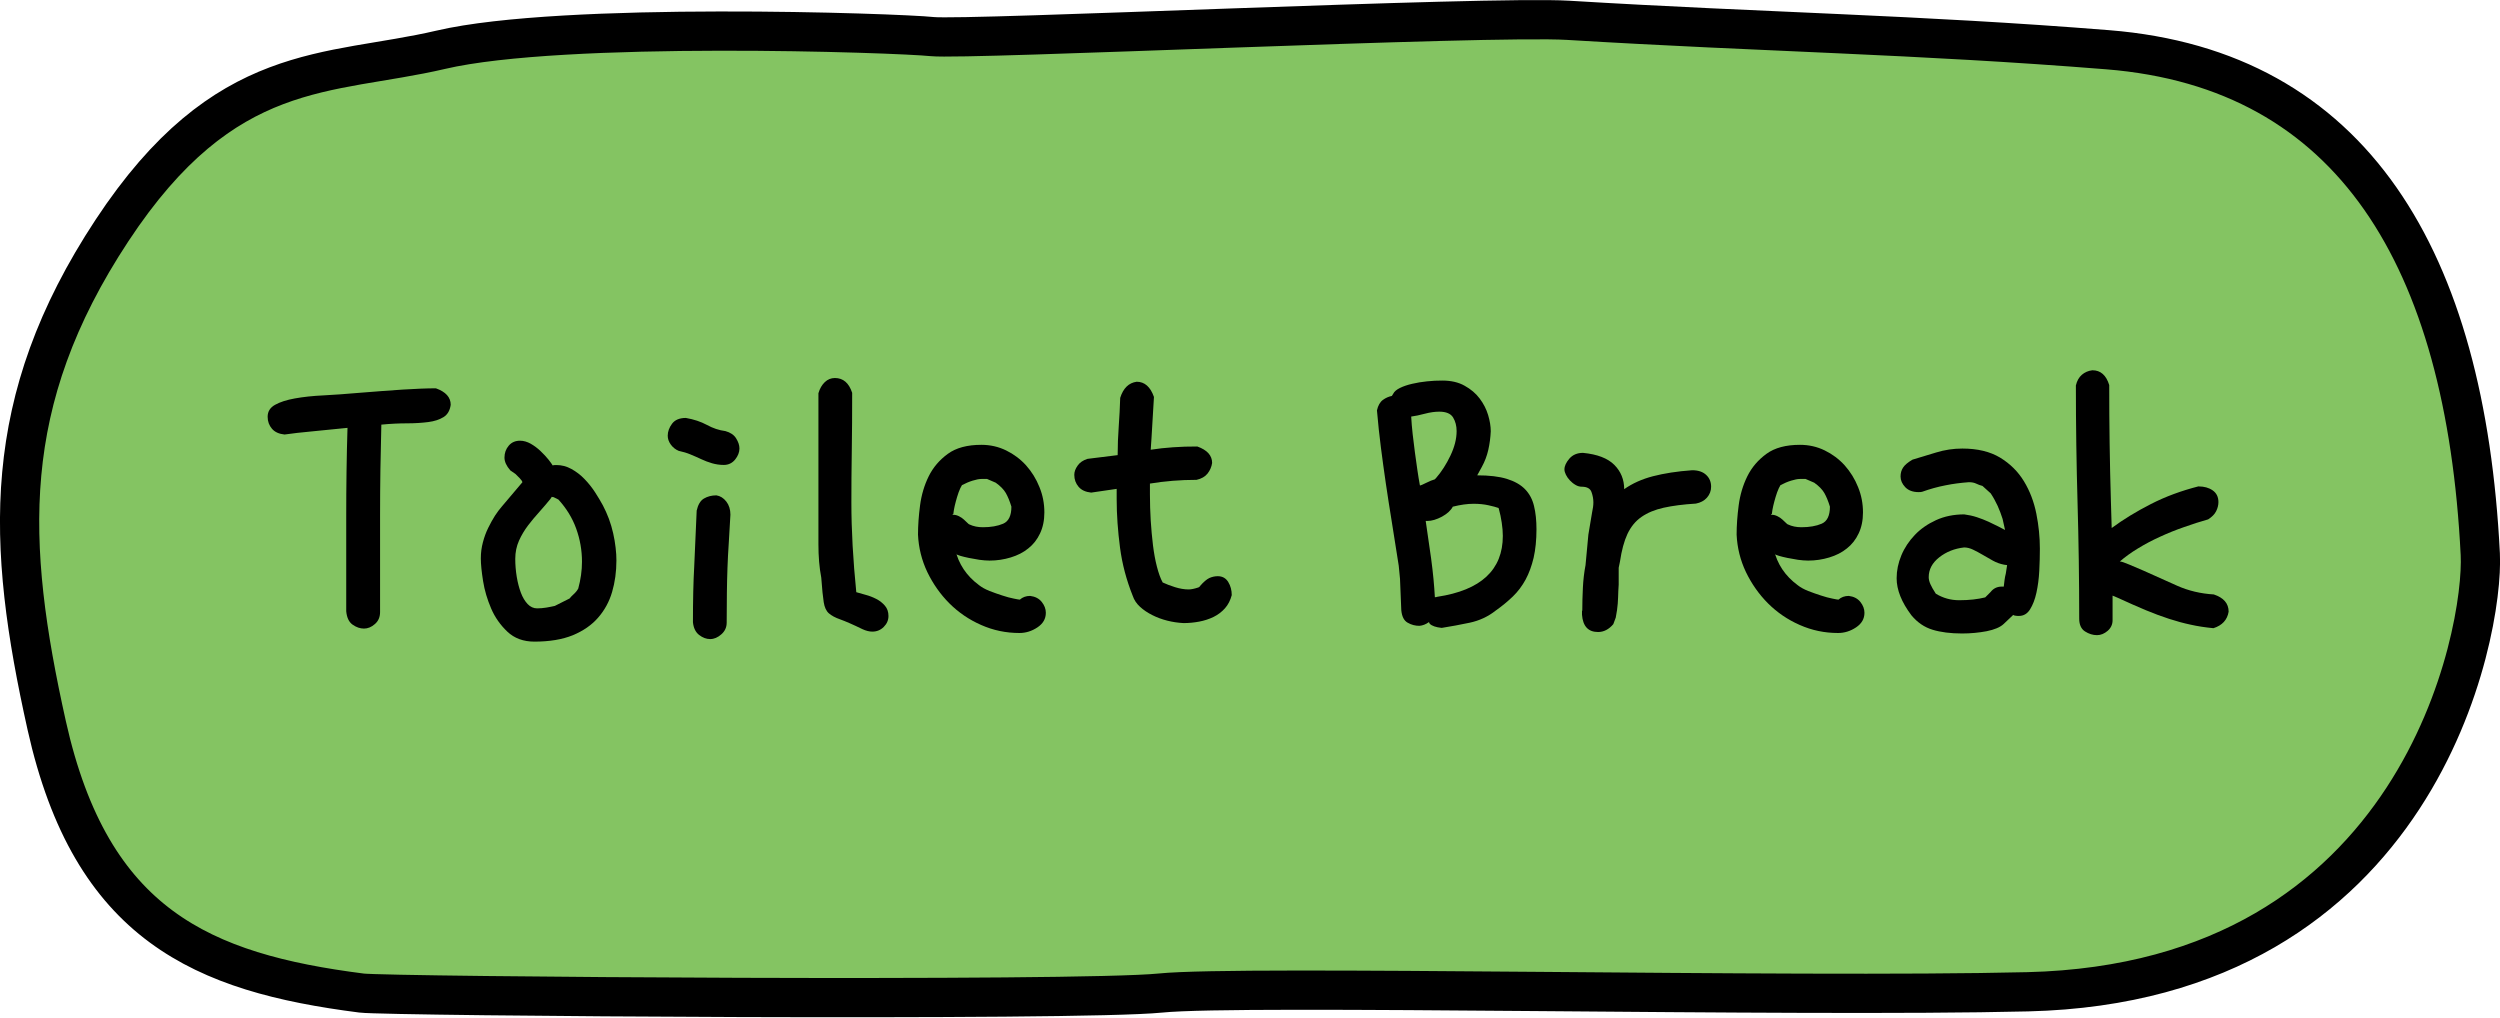
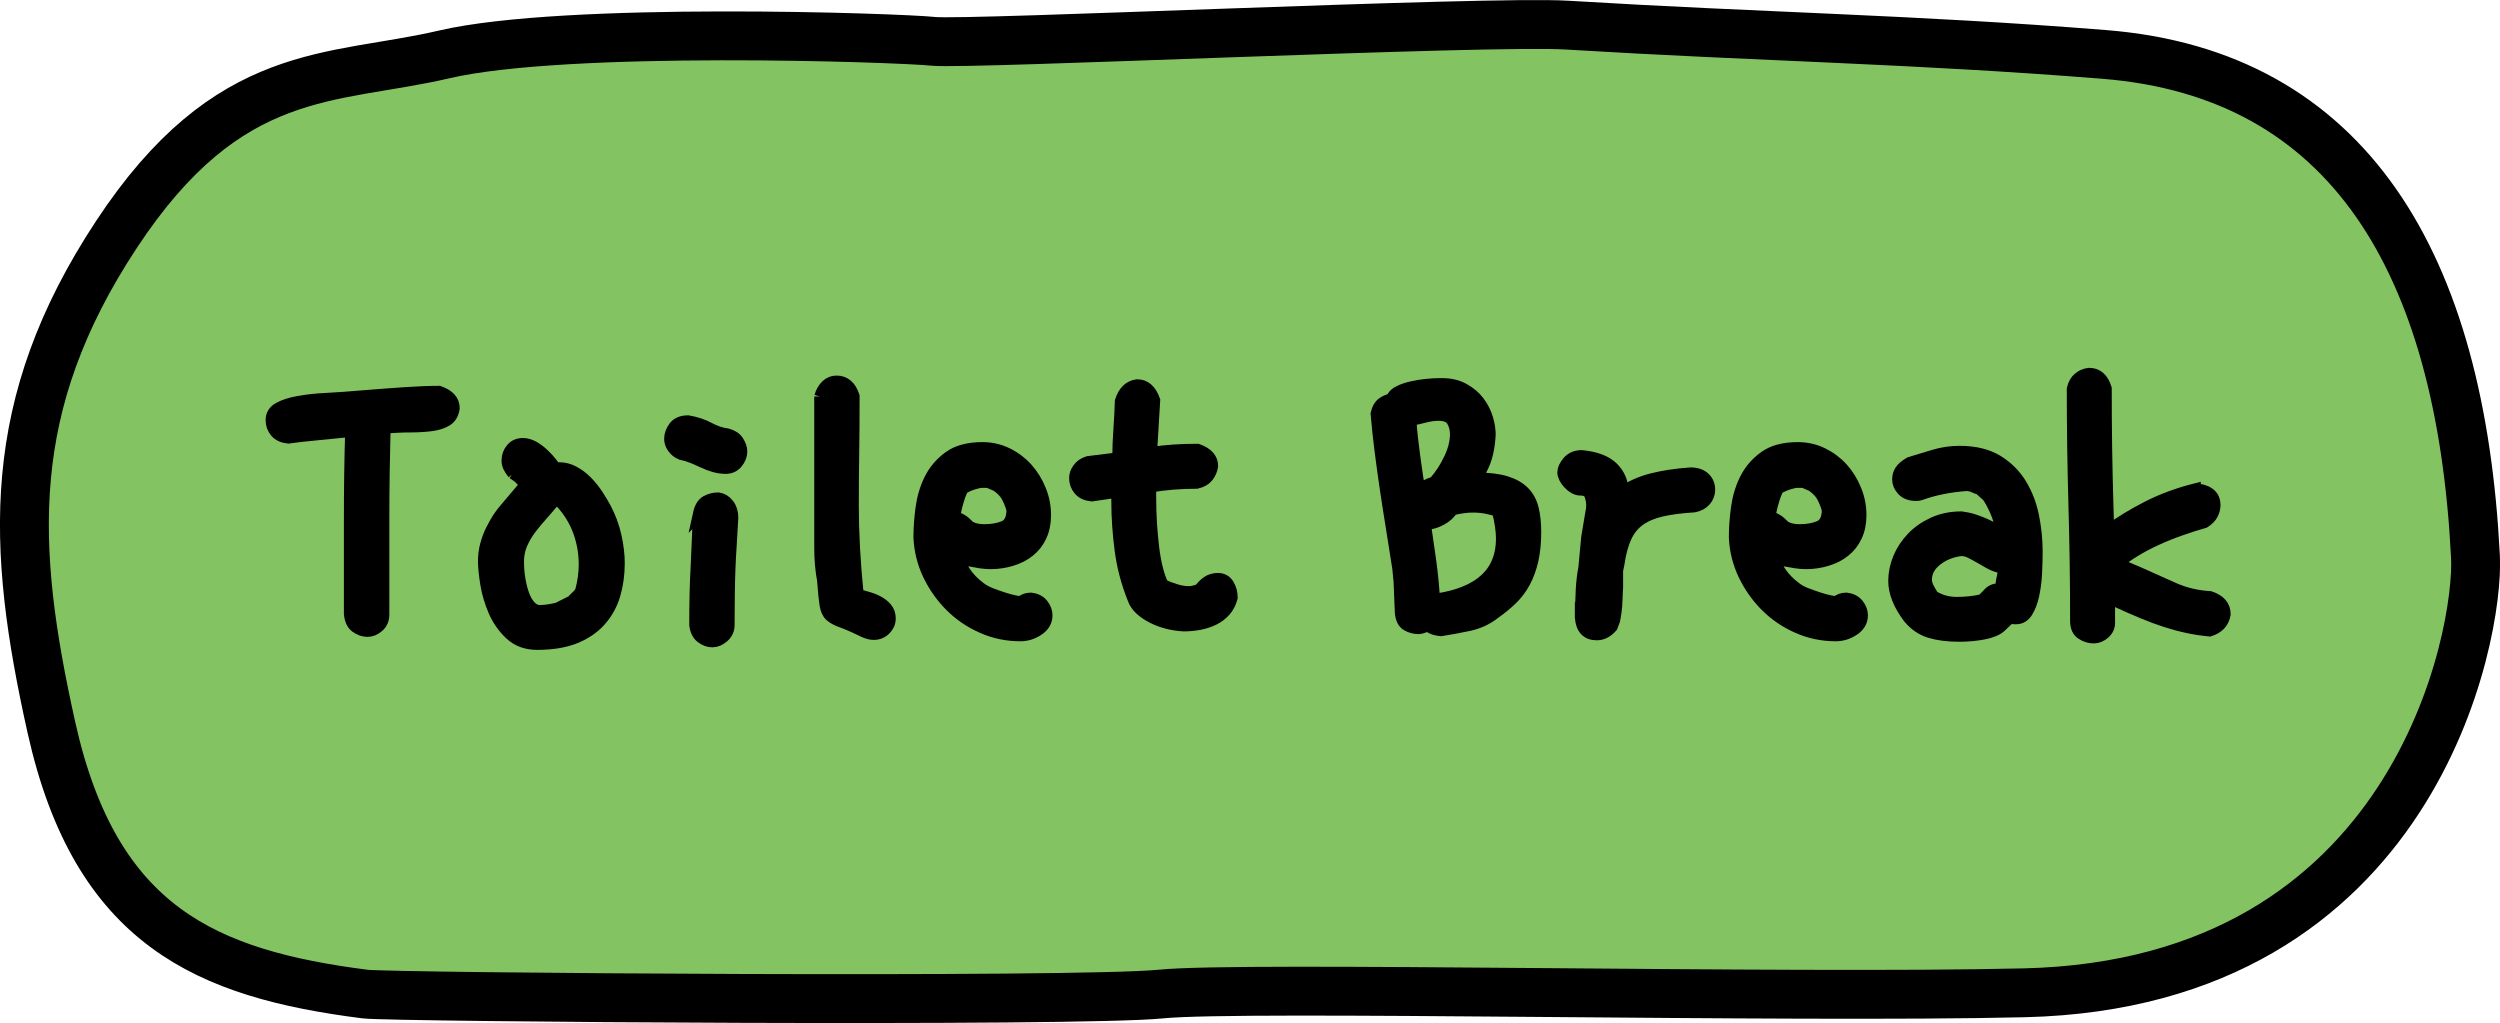
- <svg xmlns="http://www.w3.org/2000/svg" id="Layer_2" viewBox="0 0 254.82 103.67">
+ <svg xmlns="http://www.w3.org/2000/svg" id="Layer_2" viewBox="0 0 255.82 104.67">
  <defs>
-     <style>.cls-1{stroke-width:0px;}.cls-2{fill:#84c462;stroke:#000;stroke-linejoin:round;stroke-width:4px;}</style>
+     <style>.cls-1{fill:#83c362;stroke-linejoin:round;stroke-width:5px;}.cls-1,.cls-2{stroke:#000;}.cls-2{stroke-miterlimit:10;stroke-width:1.2px;}</style>
  </defs>
  <g id="Layer_7">
-     <path class="cls-2" d="M44.94,5.07c12.45-2.91,46.54-1.71,50.07-1.34s56.73-2.15,64.82-1.66c20.26,1.23,35.37,1.43,55,3,25,2,36.47,21.34,37.98,51.41.4,7.88-6.05,43.64-46.13,44.61-24.21.59-80.01-.72-88.41.13s-78.76.34-81.42,0c-16.21-2.07-27.55-6.92-32.09-27.28C.62,55.35-.1,40.97,11.41,23.5S33.42,7.76,44.94,5.07Z" />
-     <path class="cls-1" d="M38.87,43.28c-.08,3-.13,6.09-.13,9.28v9.83c0,.5-.17.91-.53,1.22-.35.31-.72.46-1.11.46s-.78-.13-1.16-.4c-.38-.27-.59-.72-.65-1.37v-9.66c0-3.11.04-6.12.13-9.03-1.34.14-2.55.26-3.61.36-1.06.1-2,.2-2.81.32-.56-.06-.99-.25-1.28-.59-.29-.34-.44-.74-.44-1.22,0-.53.25-.94.76-1.22.5-.28,1.18-.5,2.02-.65.84-.15,1.81-.26,2.92-.31,1.11-.06,2.27-.14,3.51-.25,1.71-.14,3.22-.25,4.54-.34,1.32-.08,2.45-.13,3.4-.13,1.01.36,1.51.92,1.51,1.68-.08.59-.33,1.01-.74,1.26-.41.25-.92.42-1.55.5-.63.08-1.35.13-2.16.13s-1.68.04-2.6.13Z" />
-     <path class="cls-1" d="M52.01,47.94c-.39-.45-.59-.88-.59-1.3,0-.48.15-.88.44-1.22.29-.34.68-.5,1.15-.5.36,0,.73.11,1.09.31.36.21.7.46,1.01.76.31.29.57.58.8.86.22.28.36.48.42.59.06-.03.18-.04.38-.04.53,0,1.04.13,1.53.4.49.27.94.61,1.34,1.03.41.42.76.87,1.07,1.34.31.48.57.92.8,1.34.22.42.43.88.61,1.36.18.49.33.99.44,1.49.11.5.2.99.25,1.47.06.48.08.91.08,1.3,0,1.15-.15,2.22-.44,3.21-.29.99-.77,1.87-1.43,2.62-.66.76-1.52,1.35-2.58,1.79-1.06.43-2.37.65-3.91.65-1.12,0-2.04-.34-2.75-1.01-.71-.67-1.27-1.46-1.66-2.37-.39-.91-.67-1.84-.82-2.79-.15-.95-.23-1.72-.23-2.31s.07-1.11.21-1.64c.14-.53.32-1.03.55-1.49.22-.46.46-.87.69-1.24.24-.36.47-.67.69-.92l2.1-2.48c-.03-.11-.12-.25-.27-.4s-.3-.3-.44-.44l-.55-.38ZM56.26,50.62l-.17.25c-.34.42-.71.85-1.11,1.3-.41.45-.79.91-1.16,1.39-.36.48-.67.99-.92,1.55-.25.56-.38,1.18-.38,1.85,0,.62.05,1.22.15,1.83.1.6.24,1.14.42,1.62.18.48.41.86.69,1.16.28.29.6.44.97.44.31,0,.62-.03.94-.08.32-.06.61-.11.86-.17l1.51-.76c.08-.11.22-.26.42-.44.2-.18.35-.37.46-.57.25-.92.38-1.83.38-2.73,0-1.18-.2-2.3-.59-3.38-.39-1.08-.99-2.06-1.81-2.96l-.5-.25h-.04c-.06,0-.1-.01-.13-.04Z" />
-     <path class="cls-1" d="M69.19,45.96c-.34-.14-.61-.36-.82-.65-.21-.29-.31-.59-.31-.9,0-.42.15-.83.44-1.22.29-.39.76-.59,1.41-.59.81.14,1.53.38,2.14.71.62.34,1.25.55,1.89.63.5.14.87.38,1.09.74.22.35.34.69.34,1.03,0,.39-.15.77-.44,1.13-.29.36-.68.55-1.15.55-.42,0-.82-.06-1.2-.17-.38-.11-.75-.25-1.11-.42-.36-.17-.73-.33-1.09-.48-.36-.15-.76-.27-1.18-.36ZM71,52.09c.14-.64.39-1.07.76-1.28.36-.21.78-.32,1.26-.32.39.06.73.27,1.01.63.28.36.42.81.42,1.34-.06,1.09-.11,2.06-.17,2.92-.06.85-.1,1.69-.13,2.5-.03.81-.05,1.66-.06,2.54-.01.88-.02,1.9-.02,3.04,0,.48-.18.88-.55,1.2-.36.32-.74.48-1.13.48s-.77-.14-1.13-.42c-.36-.28-.57-.71-.63-1.3,0-2.21.04-4.1.13-5.67l.25-5.67Z" />
-     <path class="cls-1" d="M83.42,40.08c.14-.48.36-.85.65-1.13.29-.28.64-.42,1.03-.42.84,0,1.43.5,1.76,1.51,0,2.1-.01,4.08-.04,5.94-.03,1.86-.04,3.62-.04,5.27,0,2.8.17,5.84.5,9.11.25.08.57.17.95.27.38.1.74.24,1.09.42.35.18.64.41.88.69.24.28.36.63.36,1.05s-.16.79-.48,1.11c-.32.32-.71.48-1.16.48-.31,0-.64-.08-1.01-.25-.98-.48-1.73-.8-2.25-.99-.52-.18-.91-.39-1.18-.63-.27-.24-.44-.62-.52-1.13-.08-.52-.17-1.35-.25-2.5-.2-1.04-.29-2.17-.29-3.4v-15.41Z" />
-     <path class="cls-1" d="M97.49,56.46l-.13-.46c.34,1.48,1.15,2.7,2.44,3.65.28.22.64.42,1.07.59.43.17.87.32,1.3.46.43.14.82.25,1.15.31.34.07.55.11.63.11.28-.25.63-.38,1.05-.38.5.06.9.26,1.18.61.28.35.42.72.42,1.11,0,.62-.29,1.11-.86,1.49-.57.38-1.18.57-1.83.57-1.37,0-2.67-.27-3.91-.82-1.23-.54-2.31-1.28-3.23-2.2s-1.67-1.99-2.25-3.19c-.57-1.2-.89-2.48-.95-3.82,0-.92.07-1.92.21-2.98.14-1.06.43-2.05.88-2.96.45-.91,1.1-1.67,1.95-2.29.85-.62,1.99-.92,3.42-.92.9,0,1.74.19,2.52.57.78.38,1.46.89,2.04,1.53.57.64,1.03,1.38,1.36,2.21.34.83.5,1.69.5,2.58,0,.81-.15,1.53-.44,2.14-.29.62-.69,1.13-1.2,1.53-.5.41-1.1.71-1.79.92-.69.21-1.41.32-2.16.32-.31,0-.65-.03-1.03-.08-.38-.06-.73-.12-1.07-.19-.34-.07-.62-.14-.86-.21-.24-.07-.38-.13-.44-.19ZM97.16,52.39c-.06.03-.08.06-.08.08h.08c.2,0,.39.05.59.15.2.1.36.21.5.34.14.13.26.24.36.34s.16.15.19.15c.42.2.88.29,1.39.29.81,0,1.5-.12,2.06-.36.56-.24.84-.82.84-1.74-.17-.56-.36-1.02-.57-1.39-.21-.36-.55-.71-1.03-1.05l-.88-.38h-.59c-.22,0-.52.06-.88.17-.36.11-.73.27-1.09.46-.11.17-.22.41-.34.73-.11.32-.21.64-.29.95-.08.31-.15.59-.19.84-.04.25-.06.39-.06.42Z" />
-     <path class="cls-1" d="M122.31,59.74c.36-.42.68-.69.95-.82.27-.12.55-.19.86-.19.48,0,.83.2,1.07.59.24.39.36.84.36,1.34-.14.53-.37.98-.69,1.34-.32.36-.71.66-1.16.88-.45.22-.94.38-1.47.48-.53.1-1.06.15-1.6.15-.56-.03-1.11-.11-1.66-.25-.55-.14-1.06-.33-1.53-.57-.48-.24-.89-.52-1.24-.84-.35-.32-.6-.69-.74-1.11-.64-1.6-1.08-3.24-1.3-4.93-.22-1.69-.34-3.34-.34-4.93v-1.05l-2.6.38c-.56-.06-.99-.25-1.28-.59-.29-.34-.44-.74-.44-1.22,0-.31.11-.62.34-.94.22-.32.56-.55,1.01-.69l3.07-.38c0-.98.04-1.95.11-2.92.07-.96.12-1.94.15-2.92.31-.98.87-1.53,1.68-1.64.81,0,1.4.52,1.76,1.55-.06,1.12-.14,2.52-.25,4.2l-.08,1.18c.73-.11,1.48-.2,2.27-.25.78-.06,1.61-.08,2.48-.08,1.01.36,1.51.92,1.51,1.68-.06.39-.21.75-.46,1.07-.25.32-.63.54-1.13.65-1.65,0-3.23.13-4.75.38v1.09c0,.9.03,1.79.08,2.67.06.88.13,1.72.23,2.52.1.8.23,1.53.4,2.18.17.66.36,1.2.59,1.62.36.17.78.33,1.26.48.48.15.94.23,1.39.23.25,0,.59-.07,1.01-.21l.17-.13Z" />
-     <path class="cls-1" d="M141.88,40.34l.13-.21c.11-.22.34-.42.69-.59.35-.17.76-.31,1.24-.42.48-.11.98-.2,1.51-.25.53-.06,1.05-.08,1.55-.08.9,0,1.66.17,2.29.53.63.35,1.14.78,1.53,1.3.39.52.68,1.08.86,1.68.18.6.27,1.16.27,1.66-.03.64-.11,1.27-.25,1.89-.14.62-.36,1.2-.67,1.76l-.46.84c1.23,0,2.24.12,3.02.36.78.24,1.4.59,1.85,1.05.45.46.76,1.04.92,1.72.17.69.25,1.48.25,2.37,0,1.09-.1,2.06-.29,2.9-.2.84-.47,1.58-.82,2.23-.35.64-.78,1.22-1.3,1.72-.52.5-1.1.98-1.74,1.43-.78.62-1.67,1.03-2.65,1.24-.98.21-1.93.38-2.86.53-.59-.06-.99-.2-1.22-.42l-.08-.17c-.31.22-.63.35-.97.38-.42,0-.82-.1-1.2-.32-.38-.21-.59-.64-.65-1.28l-.13-3.19-.13-1.34c-.25-1.62-.49-3.12-.71-4.49-.22-1.37-.43-2.68-.61-3.93-.18-1.25-.35-2.46-.5-3.65-.15-1.19-.29-2.44-.4-3.76.11-.5.32-.86.61-1.07.29-.21.59-.34.9-.4ZM144.73,49.45v.04c.06,0,.27-.09.63-.27.36-.18.66-.3.88-.36l.13-.13c.56-.64,1.05-1.41,1.47-2.29.42-.88.63-1.71.63-2.5,0-.53-.12-.99-.36-1.39-.24-.39-.71-.59-1.41-.59-.45,0-.94.07-1.47.21-.53.14-.99.24-1.39.29.03.56.08,1.15.15,1.79.07.63.15,1.25.23,1.87.08.62.17,1.21.25,1.78.08.57.17,1.09.25,1.53ZM148.09,51.63c-.2.39-.57.73-1.11,1.03-.55.29-1.04.44-1.49.44h-.17l.55,3.82c.2,1.48.32,2.79.38,3.91v.04h.04c.06,0,.13-.01.21-.04,4.45-.67,6.68-2.74,6.68-6.21,0-.42-.04-.87-.11-1.34-.07-.48-.17-.97-.31-1.47l-.04-.04c-.22-.08-.56-.17-1.01-.27-.45-.1-.95-.15-1.51-.15-.64,0-1.34.1-2.1.29Z" />
-     <path class="cls-1" d="M161.28,62.26c0-.76.02-1.54.06-2.35.04-.81.13-1.58.27-2.31l.29-3.11.38-2.27c.08-.36.13-.7.13-1.01,0-.34-.06-.69-.19-1.05-.12-.36-.46-.55-.99-.55-.22,0-.44-.06-.65-.19-.21-.12-.4-.28-.57-.46-.17-.18-.3-.37-.4-.57-.1-.2-.15-.38-.15-.55,0-.34.17-.7.5-1.09.34-.39.8-.59,1.39-.59,1.46.14,2.52.55,3.19,1.22s1.01,1.5,1.01,2.48c.84-.59,1.82-1.03,2.94-1.32,1.12-.29,2.45-.5,3.99-.61.62,0,1.09.16,1.43.48.34.32.5.72.5,1.2,0,.42-.14.79-.42,1.11-.28.32-.66.52-1.13.61-1.29.08-2.38.22-3.28.42-.9.2-1.65.51-2.27.94-.62.43-1.09,1.02-1.43,1.74-.34.73-.59,1.67-.76,2.81l-.13.63v1.72c-.03.42-.05.85-.06,1.28-.01.43-.05.88-.11,1.32l-.13.76-.25.67c-.45.53-.97.8-1.55.8-1.01,0-1.55-.59-1.64-1.76v-.42Z" />
-     <path class="cls-1" d="M180.93,56.46l-.13-.46c.34,1.48,1.15,2.7,2.44,3.65.28.22.64.42,1.07.59.43.17.87.32,1.3.46.43.14.82.25,1.15.31.34.07.55.11.63.11.28-.25.63-.38,1.05-.38.5.06.9.26,1.18.61.28.35.42.72.42,1.11,0,.62-.29,1.11-.86,1.49-.57.38-1.18.57-1.83.57-1.37,0-2.67-.27-3.91-.82-1.23-.54-2.31-1.28-3.23-2.2s-1.67-1.99-2.25-3.19c-.57-1.2-.89-2.48-.95-3.82,0-.92.07-1.92.21-2.98.14-1.06.43-2.05.88-2.96.45-.91,1.1-1.67,1.95-2.29.85-.62,1.99-.92,3.42-.92.9,0,1.74.19,2.52.57.78.38,1.46.89,2.04,1.53.57.64,1.03,1.38,1.36,2.21.34.83.5,1.69.5,2.58,0,.81-.15,1.53-.44,2.14-.29.62-.69,1.13-1.2,1.53-.5.41-1.1.71-1.79.92-.69.21-1.41.32-2.16.32-.31,0-.65-.03-1.03-.08-.38-.06-.73-.12-1.07-.19-.34-.07-.62-.14-.86-.21-.24-.07-.38-.13-.44-.19ZM180.59,52.39c-.06.03-.08.06-.08.08h.08c.2,0,.39.05.59.15.2.1.36.21.5.34.14.13.26.24.36.34s.16.15.19.15c.42.2.88.29,1.39.29.81,0,1.5-.12,2.06-.36.56-.24.84-.82.84-1.74-.17-.56-.36-1.02-.57-1.39-.21-.36-.55-.71-1.03-1.05l-.88-.38h-.59c-.22,0-.52.06-.88.17-.36.11-.73.27-1.09.46-.11.17-.22.41-.34.73-.11.32-.21.64-.29.95-.08.31-.15.59-.19.84-.04.25-.06.39-.06.42Z" />
-     <path class="cls-1" d="M205.2,62.68l-.97.92c-.36.34-.95.58-1.74.74-.8.15-1.63.23-2.5.23-1.18,0-2.18-.13-3-.38-.83-.25-1.55-.74-2.16-1.47-1.01-1.34-1.51-2.6-1.51-3.78,0-.78.16-1.56.48-2.33.32-.77.78-1.46,1.37-2.08.59-.62,1.31-1.12,2.16-1.51.85-.39,1.81-.59,2.88-.59.45.06.88.15,1.3.29.42.14.81.29,1.18.46.36.17.69.33.99.48.29.15.52.27.69.36l-.25-1.13c-.14-.45-.31-.89-.5-1.32-.2-.43-.43-.86-.71-1.28l-.84-.76c-.22-.06-.43-.13-.63-.23-.2-.1-.45-.15-.76-.15-.81.06-1.61.16-2.39.32-.78.15-1.57.37-2.35.65-.08.03-.21.04-.38.04-.59,0-1.04-.17-1.36-.5-.32-.34-.48-.7-.48-1.09,0-.34.08-.64.25-.9.17-.27.49-.54.97-.82.73-.22,1.53-.47,2.41-.73.88-.27,1.77-.4,2.67-.4,1.54,0,2.82.31,3.84.92,1.02.62,1.83,1.42,2.44,2.42.6.99,1.02,2.09,1.26,3.3.24,1.2.36,2.39.36,3.57,0,.7-.02,1.45-.06,2.25-.04.8-.14,1.54-.29,2.23-.15.69-.37,1.25-.65,1.7-.28.45-.66.67-1.13.67-.11,0-.22,0-.34-.02-.11-.01-.18-.04-.21-.06ZM204.57,57.6l-.29-.04c-.42-.08-.8-.22-1.16-.42-.35-.2-.69-.39-1.03-.59-.34-.2-.66-.37-.97-.52-.31-.15-.62-.23-.92-.23-.98.11-1.83.45-2.54,1.01-.71.56-1.07,1.23-1.07,2.02,0,.22.06.46.17.71.11.25.29.57.55.97.73.45,1.53.67,2.39.67,1.01,0,1.89-.1,2.65-.29l.55-.55c.28-.36.66-.55,1.13-.55h.21c.03-.22.06-.45.08-.67.03-.22.07-.45.13-.67l.13-.84Z" />
-     <path class="cls-1" d="M224.1,49.58c.56,0,1.04.13,1.43.4.39.27.59.67.59,1.2,0,.31-.08.62-.23.92-.15.31-.43.59-.82.84-.78.22-1.6.48-2.44.78-.84.29-1.66.62-2.46.99-.8.36-1.55.76-2.27,1.2-.71.43-1.32.88-1.83,1.32.14,0,.46.1.97.32.5.21.98.41,1.43.61,1.18.53,2.33,1.05,3.46,1.55,1.13.5,2.37.8,3.72.88,1.01.34,1.51.92,1.51,1.76-.14.84-.66,1.4-1.55,1.68-.84-.08-1.62-.2-2.33-.36-.71-.15-1.44-.35-2.18-.59-.74-.24-1.53-.53-2.37-.88-.84-.35-1.81-.78-2.9-1.28l-.5-.21v2.52c0,.42-.17.78-.5,1.07-.34.29-.7.44-1.09.44-.42,0-.83-.13-1.22-.38-.39-.25-.59-.69-.59-1.3,0-4-.06-7.95-.17-11.84-.11-3.89-.17-7.87-.17-11.93.11-.48.32-.84.61-1.09.29-.25.65-.41,1.07-.46.84,0,1.41.5,1.72,1.51,0,2.02.01,4,.04,5.96.03,1.96.07,3.92.13,5.88l.08,2.73c1.18-.87,2.5-1.68,3.99-2.44,1.48-.76,3.11-1.36,4.87-1.81Z" />
+     <path class="cls-1" d="M45.44,5.57c12.45-2.91,46.54-1.71,50.07-1.34s56.73-2.15,64.82-1.66c20.26,1.23,35.37,1.43,55,3,25,2,36.47,21.34,37.98,51.41.4,7.88-6.05,43.64-46.13,44.61-24.21.59-80.01-.72-88.41.13s-78.76.34-81.42,0c-16.21-2.07-27.55-6.92-32.09-27.28C1.12,55.85.4,41.47,11.91,24S33.92,8.26,45.44,5.57Z" />
+     <path class="cls-2" d="M39.37,43.78c-.08,3-.13,6.09-.13,9.28v9.83c0,.5-.17.91-.53,1.22-.35.31-.72.46-1.11.46s-.78-.13-1.16-.4c-.38-.27-.59-.72-.65-1.37v-9.66c0-3.11.04-6.12.13-9.03-1.34.14-2.55.26-3.61.36-1.06.1-2,.2-2.81.32-.56-.06-.99-.25-1.28-.59-.29-.34-.44-.74-.44-1.22,0-.53.25-.94.76-1.22.5-.28,1.18-.5,2.02-.65.84-.15,1.81-.26,2.92-.31,1.11-.06,2.27-.14,3.51-.25,1.71-.14,3.22-.25,4.54-.34,1.32-.08,2.45-.13,3.4-.13,1.01.36,1.51.92,1.51,1.68-.08.59-.33,1.01-.74,1.26-.41.25-.92.42-1.55.5-.63.08-1.35.13-2.16.13s-1.68.04-2.6.13Z" />
+     <path class="cls-2" d="M52.51,48.44c-.39-.45-.59-.88-.59-1.3,0-.48.15-.88.44-1.22.29-.34.68-.5,1.15-.5.36,0,.73.11,1.09.31.36.21.7.46,1.01.76.31.29.57.58.8.86.22.28.36.48.42.59.06-.03.18-.04.38-.04.53,0,1.04.13,1.53.4.49.27.94.61,1.34,1.03.41.42.76.87,1.07,1.34.31.48.57.92.8,1.34.22.42.43.88.61,1.36.18.49.33.99.44,1.49.11.5.2.99.25,1.47.06.48.08.91.08,1.3,0,1.15-.15,2.22-.44,3.21-.29.99-.77,1.87-1.43,2.62-.66.76-1.52,1.35-2.58,1.79-1.06.43-2.37.65-3.91.65-1.12,0-2.04-.34-2.75-1.01-.71-.67-1.27-1.46-1.66-2.37-.39-.91-.67-1.84-.82-2.79-.15-.95-.23-1.72-.23-2.31s.07-1.11.21-1.64c.14-.53.32-1.03.55-1.49.22-.46.46-.87.69-1.24.24-.36.47-.67.69-.92l2.1-2.48c-.03-.11-.12-.25-.27-.4s-.3-.3-.44-.44l-.55-.38ZM56.76,51.12l-.17.25c-.34.42-.71.85-1.11,1.3-.41.45-.79.91-1.16,1.39-.36.48-.67.99-.92,1.55-.25.56-.38,1.18-.38,1.85,0,.62.05,1.22.15,1.83.1.6.24,1.14.42,1.62.18.48.41.86.69,1.16.28.29.6.44.97.44.31,0,.62-.03.94-.08.32-.06.61-.11.86-.17l1.51-.76c.08-.11.22-.26.42-.44.2-.18.35-.37.46-.57.25-.92.38-1.83.38-2.73,0-1.18-.2-2.3-.59-3.38-.39-1.08-.99-2.06-1.81-2.96l-.5-.25h-.04c-.06,0-.1-.01-.13-.04Z" />
+     <path class="cls-2" d="M69.69,46.46c-.34-.14-.61-.36-.82-.65-.21-.29-.31-.59-.31-.9,0-.42.15-.83.44-1.22.29-.39.76-.59,1.41-.59.81.14,1.53.38,2.14.71.62.34,1.25.55,1.89.63.5.14.87.38,1.09.74.22.35.34.69.34,1.03,0,.39-.15.77-.44,1.13-.29.36-.68.55-1.15.55-.42,0-.82-.06-1.2-.17-.38-.11-.75-.25-1.11-.42-.36-.17-.73-.33-1.09-.48-.36-.15-.76-.27-1.18-.36ZM71.5,52.59c.14-.64.39-1.07.76-1.28.36-.21.78-.32,1.26-.32.39.06.73.27,1.01.63.28.36.42.81.42,1.34-.06,1.09-.11,2.06-.17,2.92-.06.85-.1,1.69-.13,2.5-.03.81-.05,1.66-.06,2.54-.01.88-.02,1.9-.02,3.04,0,.48-.18.88-.55,1.2-.36.32-.74.48-1.13.48s-.77-.14-1.13-.42c-.36-.28-.57-.71-.63-1.3,0-2.21.04-4.1.13-5.67l.25-5.67Z" />
+     <path class="cls-2" d="M83.92,40.58c.14-.48.36-.85.65-1.13.29-.28.64-.42,1.03-.42.84,0,1.43.5,1.76,1.51,0,2.1-.01,4.08-.04,5.94-.03,1.86-.04,3.62-.04,5.27,0,2.8.17,5.84.5,9.11.25.08.57.17.95.27.38.1.74.24,1.09.42.35.18.64.41.88.69.24.28.36.63.36,1.05s-.16.79-.48,1.11c-.32.32-.71.48-1.16.48-.31,0-.64-.08-1.01-.25-.98-.48-1.73-.8-2.25-.99-.52-.18-.91-.39-1.18-.63-.27-.24-.44-.62-.52-1.13-.08-.52-.17-1.35-.25-2.5-.2-1.04-.29-2.17-.29-3.4v-15.41Z" />
+     <path class="cls-2" d="M97.99,56.96l-.13-.46c.34,1.48,1.15,2.7,2.44,3.65.28.22.64.42,1.07.59.43.17.87.32,1.3.46.43.14.82.25,1.15.31.34.07.55.11.63.11.28-.25.63-.38,1.05-.38.5.06.9.26,1.18.61.28.35.42.72.42,1.11,0,.62-.29,1.11-.86,1.49-.57.38-1.18.57-1.83.57-1.37,0-2.67-.27-3.91-.82-1.23-.54-2.31-1.28-3.23-2.2s-1.67-1.99-2.25-3.19c-.57-1.2-.89-2.48-.95-3.82,0-.92.07-1.92.21-2.98.14-1.06.43-2.05.88-2.96.45-.91,1.1-1.67,1.95-2.29.85-.62,1.99-.92,3.42-.92.9,0,1.74.19,2.52.57.78.38,1.46.89,2.04,1.53.57.64,1.03,1.38,1.36,2.21.34.83.5,1.69.5,2.58,0,.81-.15,1.53-.44,2.14-.29.62-.69,1.13-1.2,1.53-.5.41-1.1.71-1.79.92-.69.21-1.41.32-2.16.32-.31,0-.65-.03-1.03-.08-.38-.06-.73-.12-1.07-.19-.34-.07-.62-.14-.86-.21-.24-.07-.38-.13-.44-.19ZM97.66,52.89c-.06.03-.08.06-.08.08h.08c.2,0,.39.05.59.15.2.1.36.21.5.34.14.13.26.24.36.34s.16.15.19.15c.42.2.88.29,1.39.29.81,0,1.5-.12,2.06-.36.56-.24.84-.82.84-1.74-.17-.56-.36-1.02-.57-1.39-.21-.36-.55-.71-1.03-1.05l-.88-.38h-.59c-.22,0-.52.06-.88.17-.36.11-.73.27-1.09.46-.11.17-.22.41-.34.73-.11.32-.21.64-.29.95-.08.31-.15.59-.19.84-.04.25-.06.39-.06.42Z" />
+     <path class="cls-2" d="M122.81,60.24c.36-.42.68-.69.95-.82.27-.12.55-.19.86-.19.48,0,.83.2,1.07.59.24.39.36.84.36,1.34-.14.53-.37.98-.69,1.34-.32.36-.71.66-1.16.88-.45.22-.94.38-1.47.48-.53.1-1.06.15-1.6.15-.56-.03-1.11-.11-1.66-.25-.55-.14-1.06-.33-1.53-.57-.48-.24-.89-.52-1.24-.84-.35-.32-.6-.69-.74-1.11-.64-1.6-1.08-3.24-1.3-4.93-.22-1.69-.34-3.34-.34-4.93v-1.05l-2.6.38c-.56-.06-.99-.25-1.28-.59-.29-.34-.44-.74-.44-1.22,0-.31.11-.62.34-.94.22-.32.56-.55,1.01-.69l3.07-.38c0-.98.04-1.95.11-2.92.07-.96.12-1.94.15-2.92.31-.98.87-1.53,1.68-1.64.81,0,1.4.52,1.76,1.55-.06,1.12-.14,2.52-.25,4.2l-.08,1.18c.73-.11,1.48-.2,2.27-.25.78-.06,1.61-.08,2.48-.08,1.01.36,1.51.92,1.51,1.68-.06.39-.21.75-.46,1.07-.25.32-.63.54-1.13.65-1.65,0-3.23.13-4.75.38v1.09c0,.9.03,1.79.08,2.67.06.88.13,1.72.23,2.52.1.8.23,1.53.4,2.18.17.66.36,1.2.59,1.62.36.17.78.33,1.26.48.48.15.94.23,1.39.23.25,0,.59-.07,1.01-.21l.17-.13Z" />
+     <path class="cls-2" d="M142.38,40.84l.13-.21c.11-.22.34-.42.69-.59.35-.17.76-.31,1.24-.42.48-.11.98-.2,1.51-.25.53-.06,1.05-.08,1.55-.08.9,0,1.66.17,2.29.53.63.35,1.14.78,1.53,1.3.39.52.68,1.08.86,1.68.18.6.27,1.16.27,1.66-.03.64-.11,1.27-.25,1.89-.14.62-.36,1.2-.67,1.76l-.46.84c1.23,0,2.24.12,3.02.36.78.24,1.4.59,1.85,1.05.45.46.76,1.04.92,1.72.17.69.25,1.48.25,2.37,0,1.09-.1,2.06-.29,2.9-.2.84-.47,1.58-.82,2.23-.35.64-.78,1.22-1.3,1.72-.52.5-1.1.98-1.74,1.43-.78.62-1.67,1.03-2.65,1.24-.98.21-1.93.38-2.86.53-.59-.06-.99-.2-1.22-.42l-.08-.17c-.31.22-.63.35-.97.38-.42,0-.82-.1-1.2-.32-.38-.21-.59-.64-.65-1.28l-.13-3.19-.13-1.34c-.25-1.62-.49-3.12-.71-4.49-.22-1.37-.43-2.68-.61-3.93-.18-1.25-.35-2.46-.5-3.65-.15-1.19-.29-2.44-.4-3.76.11-.5.32-.86.61-1.07.29-.21.59-.34.9-.4ZM145.23,49.95v.04c.06,0,.27-.09.63-.27.36-.18.66-.3.88-.36l.13-.13c.56-.64,1.05-1.41,1.47-2.29.42-.88.63-1.71.63-2.5,0-.53-.12-.99-.36-1.39-.24-.39-.71-.59-1.41-.59-.45,0-.94.07-1.47.21-.53.14-.99.24-1.39.29.03.56.08,1.15.15,1.79.07.63.15,1.25.23,1.87.08.62.17,1.21.25,1.78.08.57.17,1.09.25,1.53ZM148.59,52.13c-.2.39-.57.73-1.11,1.03-.55.29-1.04.44-1.49.44h-.17l.55,3.82c.2,1.48.32,2.79.38,3.91v.04h.04c.06,0,.13-.01.21-.04,4.45-.67,6.68-2.74,6.68-6.21,0-.42-.04-.87-.11-1.34-.07-.48-.17-.97-.31-1.47l-.04-.04c-.22-.08-.56-.17-1.01-.27-.45-.1-.95-.15-1.51-.15-.64,0-1.34.1-2.1.29Z" />
+     <path class="cls-2" d="M161.78,62.76c0-.76.02-1.54.06-2.35.04-.81.13-1.58.27-2.31l.29-3.11.38-2.27c.08-.36.13-.7.13-1.01,0-.34-.06-.69-.19-1.05-.12-.36-.46-.55-.99-.55-.22,0-.44-.06-.65-.19-.21-.12-.4-.28-.57-.46-.17-.18-.3-.37-.4-.57-.1-.2-.15-.38-.15-.55,0-.34.17-.7.5-1.09.34-.39.8-.59,1.39-.59,1.46.14,2.52.55,3.19,1.22s1.01,1.5,1.01,2.48c.84-.59,1.82-1.03,2.94-1.32,1.12-.29,2.45-.5,3.99-.61.62,0,1.09.16,1.43.48.34.32.5.72.5,1.2,0,.42-.14.79-.42,1.11-.28.32-.66.52-1.13.61-1.29.08-2.38.22-3.28.42-.9.2-1.65.51-2.27.94-.62.43-1.09,1.02-1.43,1.74-.34.73-.59,1.67-.76,2.81l-.13.63v1.72c-.03.42-.05.85-.06,1.28-.01.43-.05.88-.11,1.32l-.13.76-.25.67c-.45.53-.97.8-1.55.8-1.01,0-1.55-.59-1.64-1.76v-.42Z" />
+     <path class="cls-2" d="M181.43,56.96l-.13-.46c.34,1.48,1.15,2.7,2.44,3.65.28.22.64.42,1.07.59.43.17.87.32,1.3.46.43.14.82.25,1.15.31.34.07.55.11.63.11.28-.25.63-.38,1.05-.38.5.06.9.26,1.18.61.28.35.42.72.42,1.11,0,.62-.29,1.11-.86,1.49-.57.38-1.18.57-1.83.57-1.37,0-2.67-.27-3.91-.82-1.23-.54-2.31-1.28-3.23-2.2s-1.67-1.99-2.25-3.19c-.57-1.2-.89-2.48-.95-3.82,0-.92.07-1.92.21-2.98.14-1.06.43-2.05.88-2.96.45-.91,1.1-1.67,1.95-2.29.85-.62,1.99-.92,3.42-.92.9,0,1.74.19,2.52.57.78.38,1.46.89,2.04,1.53.57.64,1.03,1.38,1.36,2.21.34.83.5,1.69.5,2.58,0,.81-.15,1.53-.44,2.14-.29.62-.69,1.13-1.2,1.53-.5.41-1.1.71-1.79.92-.69.21-1.41.32-2.16.32-.31,0-.65-.03-1.03-.08-.38-.06-.73-.12-1.07-.19-.34-.07-.62-.14-.86-.21-.24-.07-.38-.13-.44-.19ZM181.09,52.89c-.06.03-.08.06-.08.08h.08c.2,0,.39.05.59.15.2.1.36.21.5.34.14.13.26.24.36.34s.16.15.19.15c.42.2.88.29,1.39.29.81,0,1.5-.12,2.06-.36.56-.24.84-.82.84-1.74-.17-.56-.36-1.02-.57-1.39-.21-.36-.55-.71-1.03-1.05l-.88-.38h-.59c-.22,0-.52.06-.88.17-.36.11-.73.27-1.09.46-.11.17-.22.41-.34.73-.11.32-.21.64-.29.95-.08.31-.15.59-.19.84-.04.25-.06.39-.06.42Z" />
+     <path class="cls-2" d="M205.7,63.18l-.97.92c-.36.34-.95.58-1.74.74-.8.15-1.63.23-2.5.23-1.18,0-2.18-.13-3-.38-.83-.25-1.55-.74-2.16-1.47-1.01-1.34-1.51-2.6-1.51-3.78,0-.78.16-1.56.48-2.33.32-.77.78-1.46,1.37-2.08.59-.62,1.31-1.12,2.16-1.51.85-.39,1.81-.59,2.88-.59.45.06.88.15,1.3.29.42.14.81.29,1.18.46.36.17.69.33.99.48.29.15.52.27.69.36l-.25-1.13c-.14-.45-.31-.89-.5-1.32-.2-.43-.43-.86-.71-1.28l-.84-.76c-.22-.06-.43-.13-.63-.23-.2-.1-.45-.15-.76-.15-.81.06-1.61.16-2.39.32-.78.15-1.57.37-2.35.65-.08.03-.21.04-.38.04-.59,0-1.04-.17-1.36-.5-.32-.34-.48-.7-.48-1.09,0-.34.08-.64.25-.9.17-.27.49-.54.97-.82.73-.22,1.53-.47,2.41-.73.88-.27,1.77-.4,2.67-.4,1.54,0,2.82.31,3.84.92,1.02.62,1.83,1.42,2.44,2.42.6.99,1.02,2.09,1.26,3.3.24,1.2.36,2.39.36,3.57,0,.7-.02,1.45-.06,2.25-.04.8-.14,1.54-.29,2.23-.15.69-.37,1.25-.65,1.7-.28.45-.66.67-1.13.67-.11,0-.22,0-.34-.02-.11-.01-.18-.04-.21-.06ZM205.07,58.1l-.29-.04c-.42-.08-.8-.22-1.16-.42-.35-.2-.69-.39-1.03-.59-.34-.2-.66-.37-.97-.52-.31-.15-.62-.23-.92-.23-.98.11-1.83.45-2.54,1.01-.71.56-1.07,1.23-1.07,2.02,0,.22.06.46.17.71.11.25.29.57.55.97.73.45,1.53.67,2.39.67,1.01,0,1.89-.1,2.65-.29l.55-.55c.28-.36.66-.55,1.13-.55h.21c.03-.22.06-.45.08-.67.03-.22.07-.45.13-.67l.13-.84Z" />
+     <path class="cls-2" d="M224.6,50.08c.56,0,1.04.13,1.43.4.39.27.59.67.59,1.2,0,.31-.08.62-.23.92-.15.31-.43.59-.82.84-.78.22-1.6.48-2.44.78-.84.29-1.66.62-2.46.99-.8.36-1.55.76-2.27,1.2-.71.43-1.32.88-1.83,1.32.14,0,.46.1.97.32.5.21.98.41,1.43.61,1.18.53,2.33,1.05,3.46,1.55,1.13.5,2.37.8,3.72.88,1.01.34,1.51.92,1.51,1.76-.14.84-.66,1.4-1.55,1.68-.84-.08-1.62-.2-2.33-.36-.71-.15-1.44-.35-2.18-.59-.74-.24-1.53-.53-2.37-.88-.84-.35-1.81-.78-2.9-1.28l-.5-.21v2.52c0,.42-.17.78-.5,1.07-.34.29-.7.44-1.09.44-.42,0-.83-.13-1.22-.38-.39-.25-.59-.69-.59-1.3,0-4-.06-7.95-.17-11.84-.11-3.89-.17-7.87-.17-11.93.11-.48.32-.84.61-1.09.29-.25.65-.41,1.07-.46.84,0,1.41.5,1.72,1.51,0,2.02.01,4,.04,5.96.03,1.96.07,3.92.13,5.88l.08,2.73c1.18-.87,2.5-1.68,3.99-2.44,1.48-.76,3.11-1.36,4.87-1.81Z" />
  </g>
</svg>
